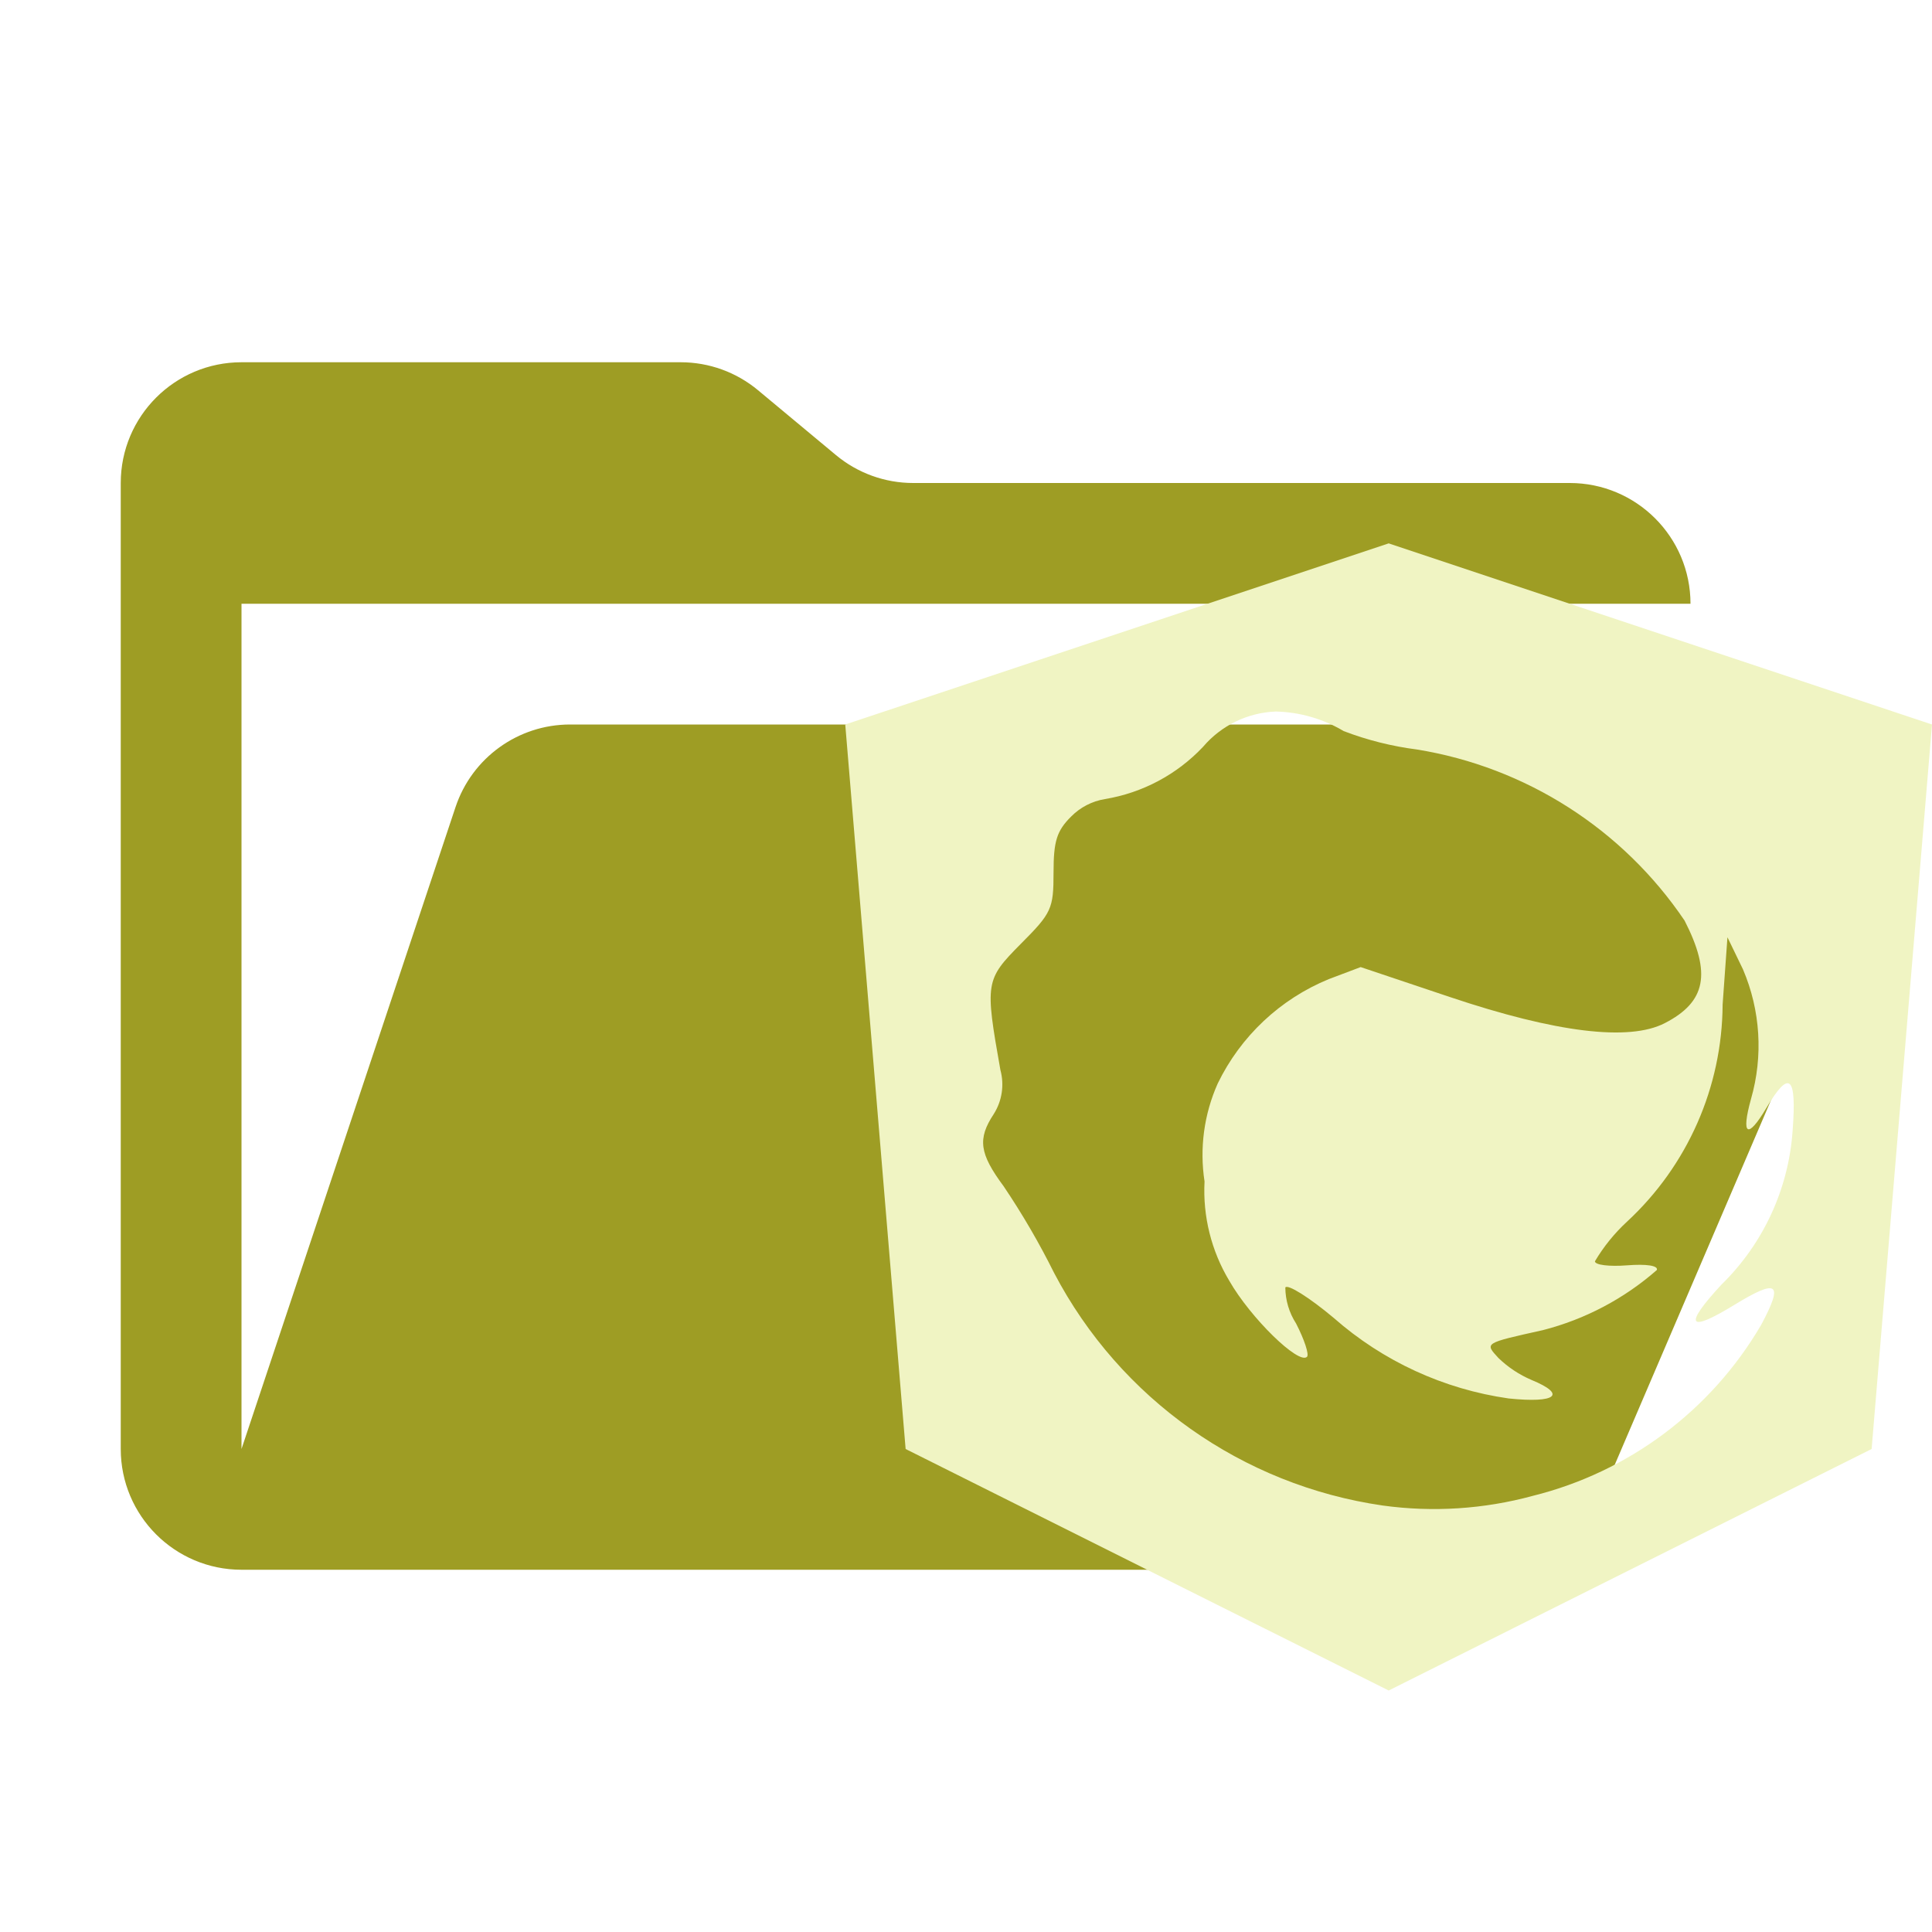
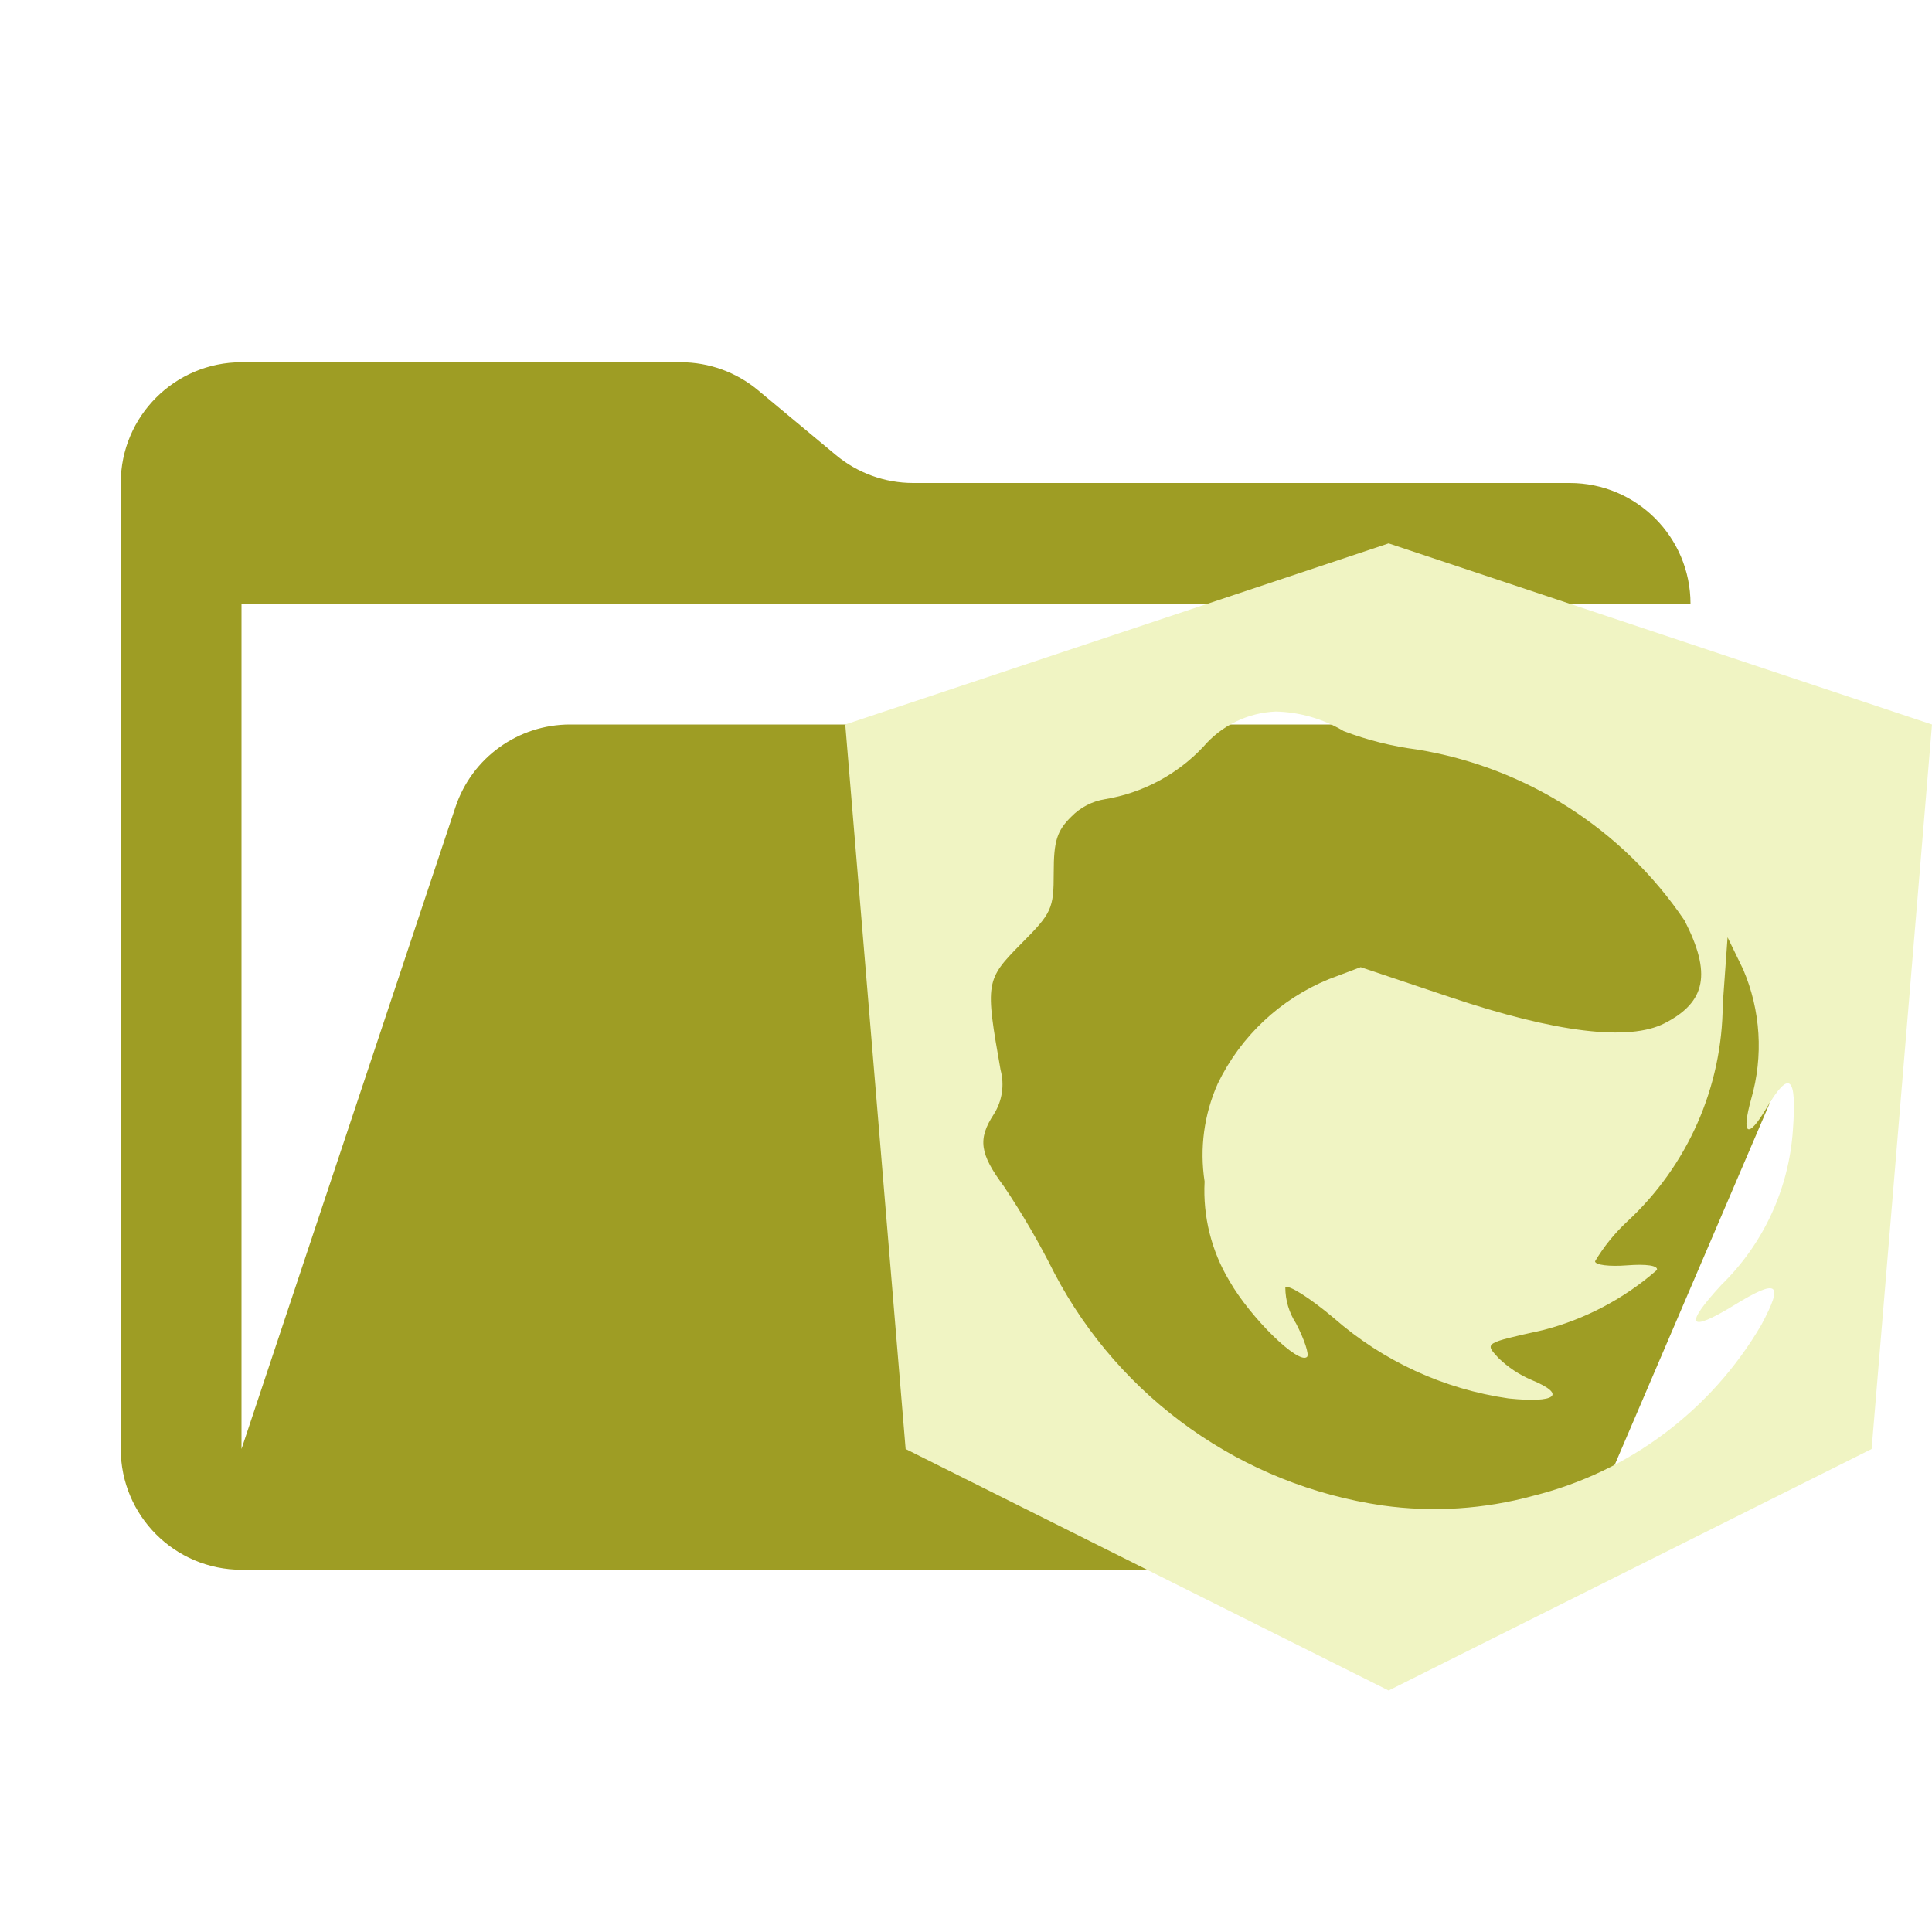
<svg xmlns="http://www.w3.org/2000/svg" viewBox="0 0 32 32">
-   <path d="M28.967,12H9.442a2,2,0,0,0-1.897,1.368L4,24V10H28a2,2,0,0,0-2-2H15.124a2,2,0,0,1-1.28-.464L12.556,6.464A2,2,0,0,0,11.276,6H4A2,2,0,0,0,2,8V24a2,2,0,0,0,2,2H26l4.805-11.212A2,2,0,0,0,28.967,12Z" style="fill: #9e9d24" />
-   <path d="M23.001,9,14,12l1,12,8.001,4L31,24l1-12ZM21.131,11.785a2.299,2.299,0,0,1,1.124.324,5.26,5.26,0,0,0,1.214.305A6.63,6.63,0,0,1,27.902,15.248c.448.875.356,1.347-.329,1.699-.591.304-1.8.157-3.555-.432l-1.481-.497-.527.199a3.534,3.534,0,0,0-1.841,1.73,2.902,2.902,0,0,0-.218,1.622,2.9,2.9,0,0,0,.41,1.645c.35.613,1.15,1.395,1.287,1.259.038-.038-.044-.286-.181-.552a1.114,1.114,0,0,1-.178-.596c.038-.061.399.166.802.504A5.575,5.575,0,0,0,24.989,23.163c.787.081.967-.064.377-.307a1.812,1.812,0,0,1-.547-.363c-.23-.251-.243-.244.737-.462a4.589,4.589,0,0,0,1.887-.996c.023-.073-.173-.102-.495-.077-.293.023-.531-.006-.531-.067a2.93,2.93,0,0,1,.531-.656,4.935,4.935,0,0,0,1.584-3.596l.08-1.115.257.531a3.208,3.208,0,0,1,.133,2.148c-.168.605-.056.672.253.151.382-.644.505-.542.437.365a3.947,3.947,0,0,1-1.182,2.561c-.628.68-.552.802.206.339.732-.448.83-.378.454.326a6.079,6.079,0,0,1-3.782,2.831,6.222,6.222,0,0,1-2.487.16,7.329,7.329,0,0,1-5.44-3.849,12.678,12.678,0,0,0-.837-1.438c-.402-.542-.436-.785-.165-1.196a.915.915,0,0,0,.111-.73c-.258-1.452-.249-1.497.337-2.089.512-.513.543-.581.543-1.182,0-.52.053-.69.29-.926a1.016,1.016,0,0,1,.562-.291,2.878,2.878,0,0,0,1.624-.865A1.666,1.666,0,0,1,21.131,11.785Z" style="fill: #f0f4c3;fill-rule: evenodd" />
+   <path fill="#9E9D24" d="M28.967 12H9.442a2 2 0 0 0-1.898 1.368L4 24V10h24a2 2 0 0 0-2-2H15.124a2 2 0 0 1-1.28-.464l-1.288-1.072A2 2 0 0 0 11.276 6H4a2 2 0 0 0-2 2v16a2 2 0 0 0 2 2h22l4.805-11.212A2 2 0 0 0 28.967 12" />
+   <path fill="#F0F4C3" d="m23 9-9 3 1 12 8 4 8-4 1-12Zm-1.869 2.785a2.3 2.3 0 0 1 1.124.324 5.3 5.3 0 0 0 1.214.305 6.63 6.63 0 0 1 4.433 2.834c.448.875.356 1.348-.33 1.7-.59.303-1.799.157-3.554-.432l-1.481-.497-.527.199a3.53 3.53 0 0 0-1.84 1.73 2.9 2.9 0 0 0-.218 1.622 2.9 2.9 0 0 0 .41 1.645c.35.613 1.15 1.395 1.287 1.259.038-.038-.044-.287-.182-.553a1.1 1.1 0 0 1-.178-.595c.038-.061.4.165.802.504a5.6 5.6 0 0 0 2.898 1.333c.787.081.967-.064.377-.307a1.8 1.8 0 0 1-.547-.363c-.23-.252-.243-.244.738-.462a4.6 4.6 0 0 0 1.887-.996c.023-.073-.173-.102-.495-.077-.292.023-.53-.006-.53-.067a3 3 0 0 1 .53-.656 4.93 4.93 0 0 0 1.585-3.596l.08-1.114.258.53a3.2 3.2 0 0 1 .133 2.148c-.168.605-.056.672.253.152.382-.644.505-.543.438.364a3.95 3.95 0 0 1-1.183 2.561c-.627.68-.551.803.207.34.731-.449.83-.379.453.325a6.08 6.08 0 0 1-3.782 2.831 6.2 6.2 0 0 1-2.487.16 7.33 7.33 0 0 1-5.44-3.849 13 13 0 0 0-.836-1.437c-.403-.542-.436-.785-.166-1.197a.92.92 0 0 0 .111-.73c-.257-1.451-.248-1.496.337-2.088.512-.513.543-.581.543-1.182 0-.52.052-.69.29-.925a1 1 0 0 1 .561-.291 2.88 2.88 0 0 0 1.624-.865 1.67 1.67 0 0 1 1.203-.587" />
</svg>
